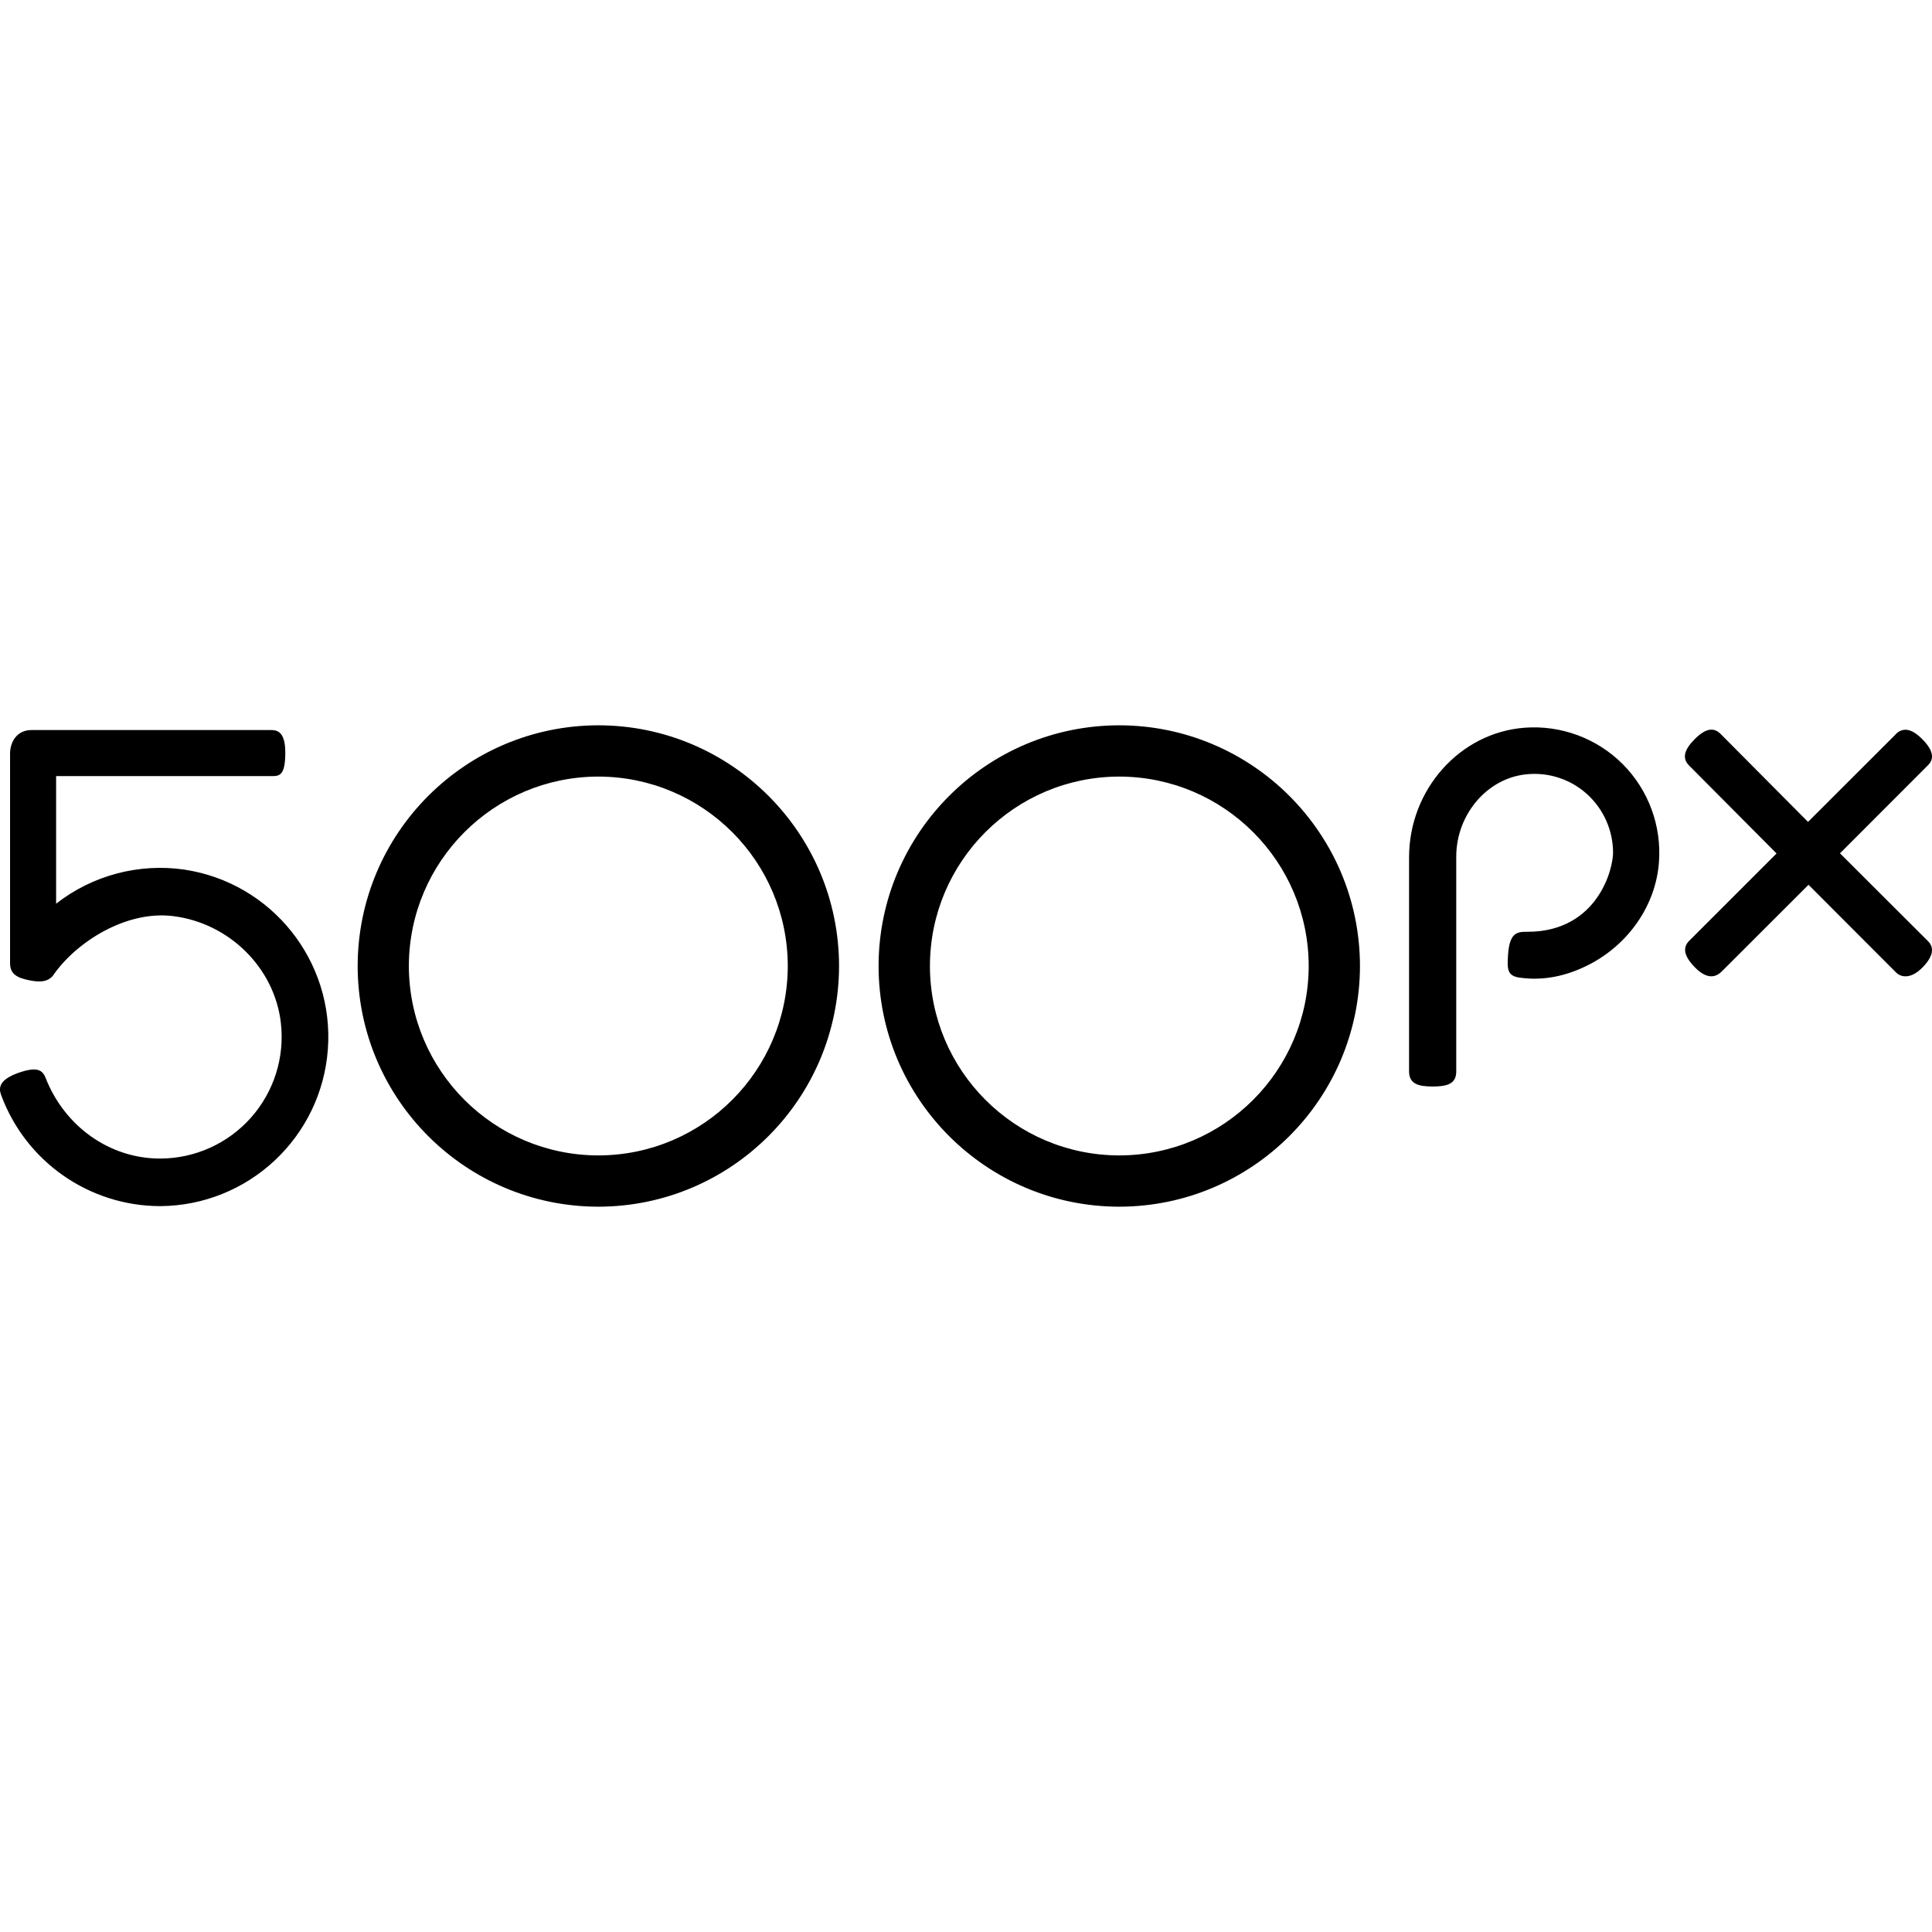
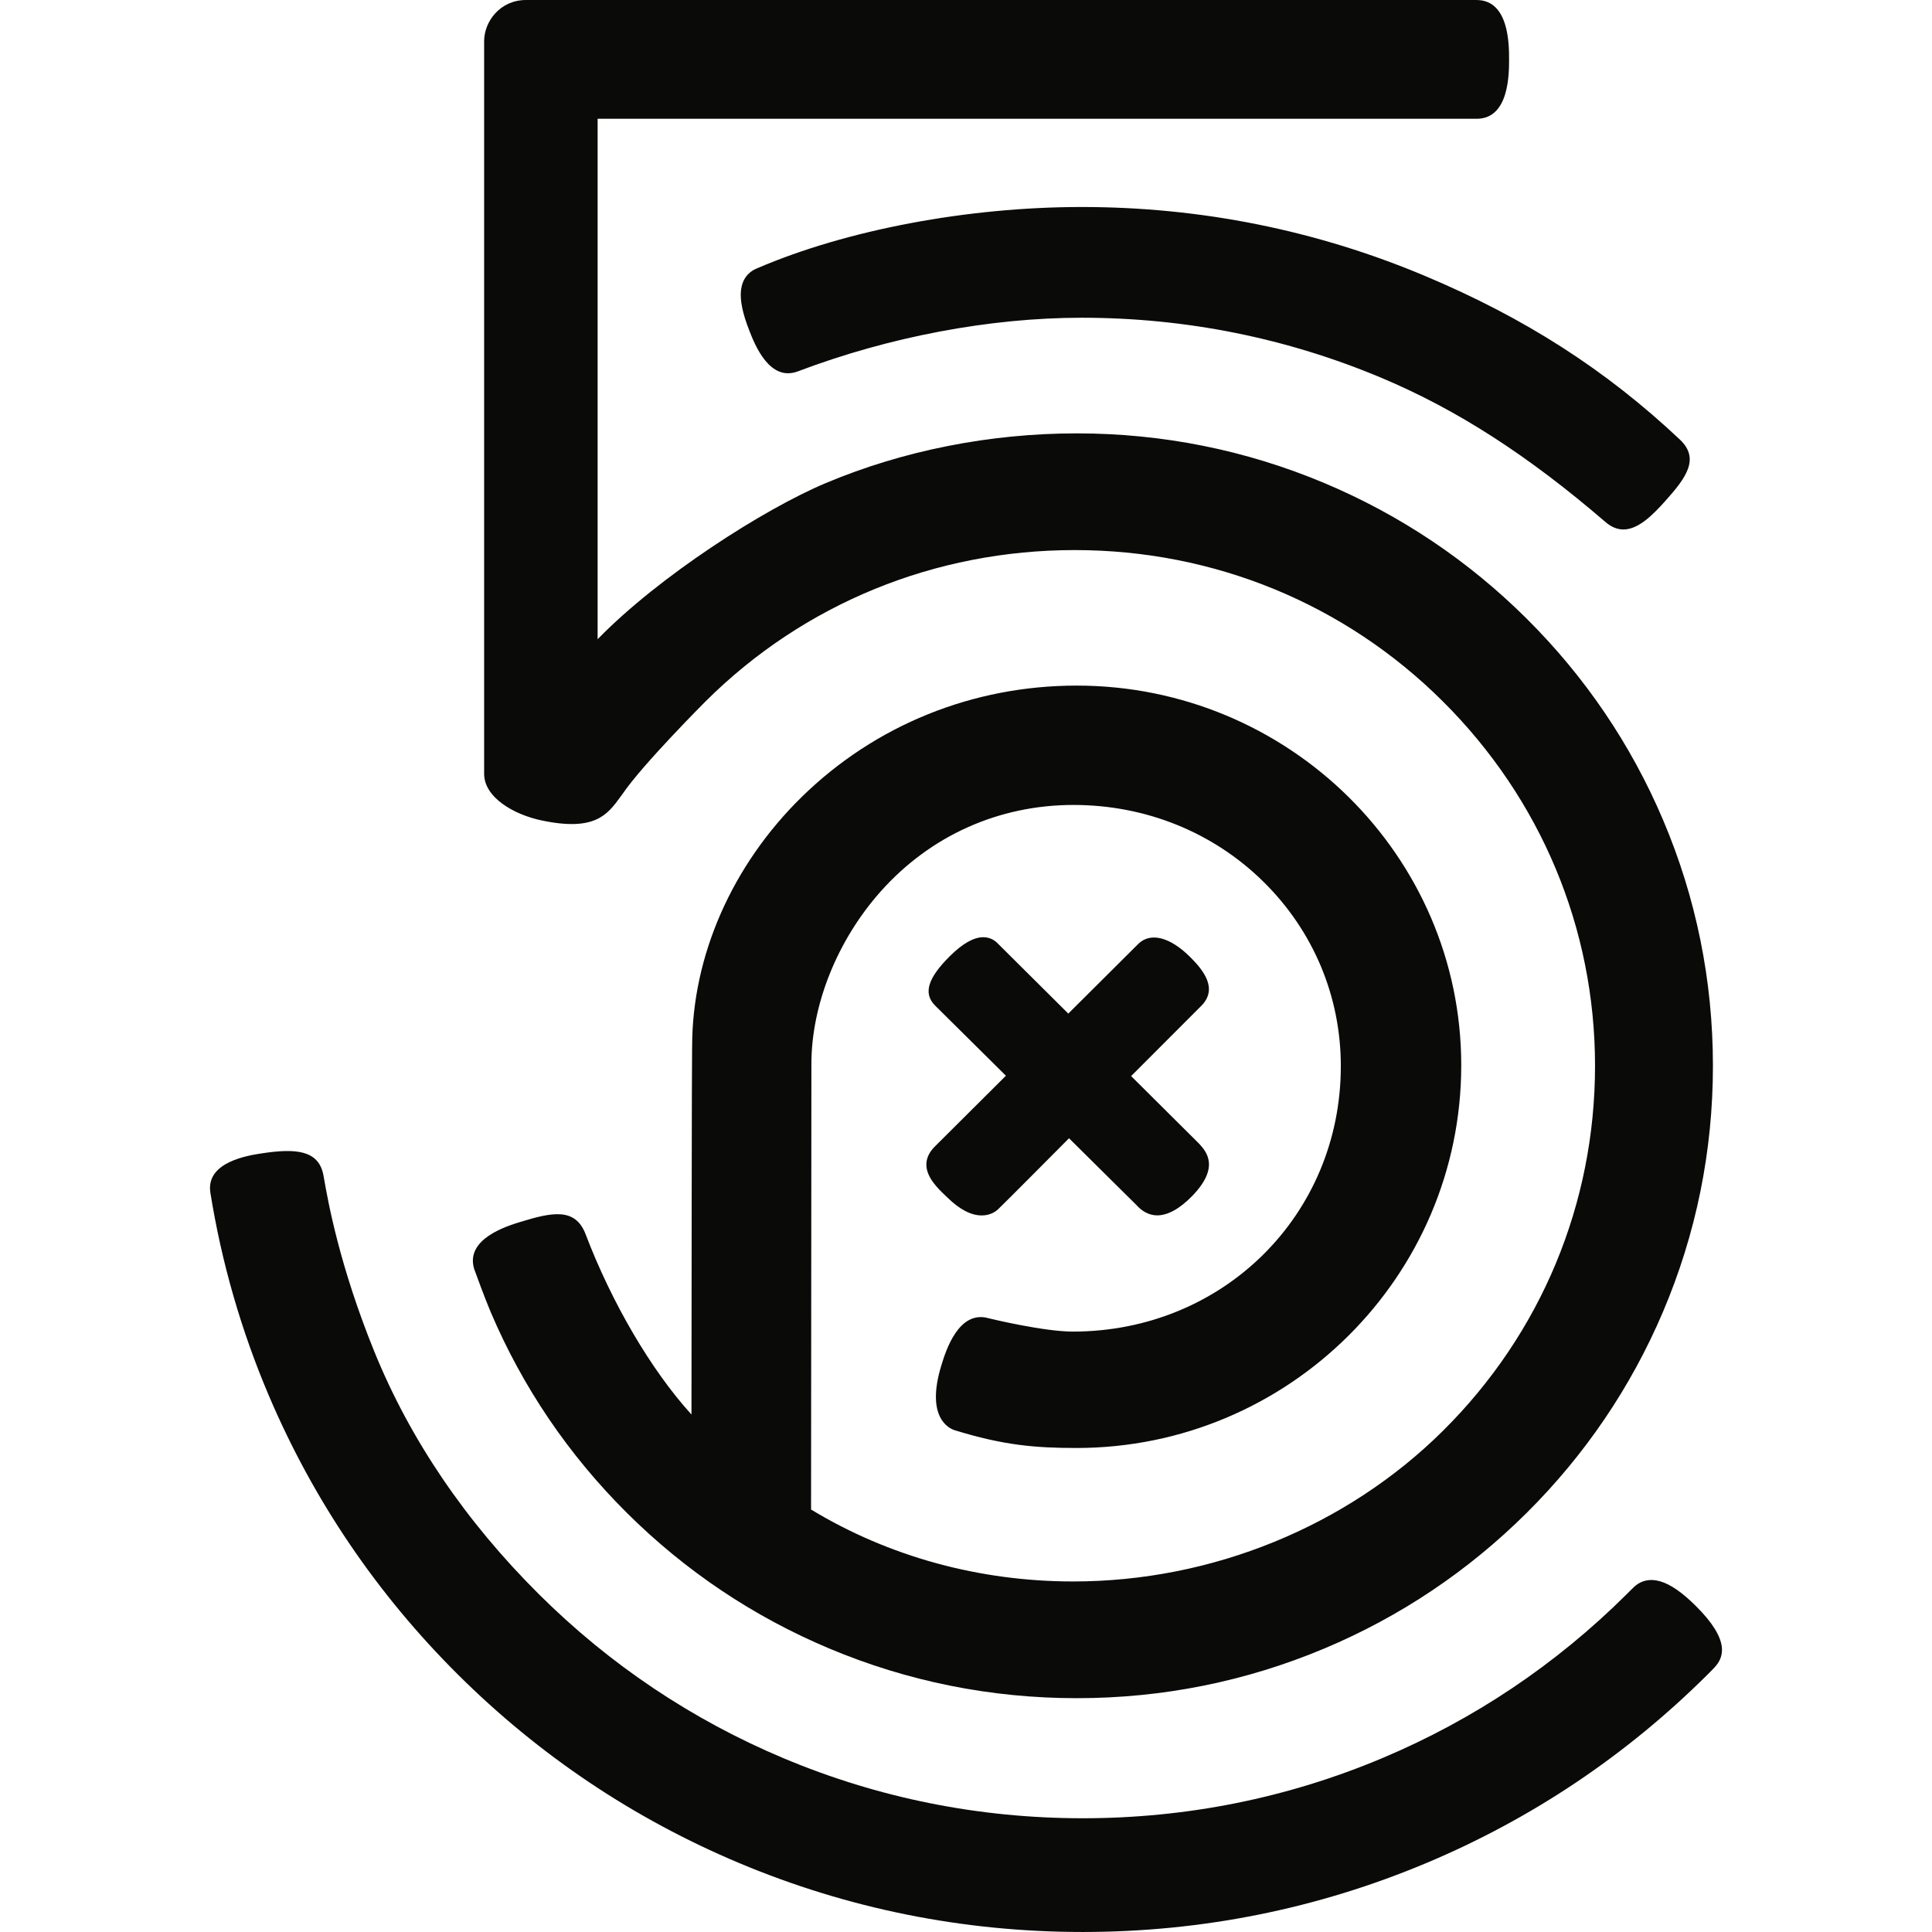
- <svg xmlns="http://www.w3.org/2000/svg" role="img" viewBox="0 0 24 24">
-   <path d="M7.433 9.01A2.994 2.994 0 0 0 4.443 12a2.993 2.993 0 0 0 2.99 2.99 2.994 2.994 0 0 0 2.99-2.99 2.993 2.993 0 0 0-2.99-2.99m0 5.343A2.357 2.357 0 0 1 5.079 12a2.357 2.357 0 0 1 2.354-2.353A2.356 2.356 0 0 1 9.786 12a2.356 2.356 0 0 1-2.353 2.353m6.471-5.343a2.994 2.994 0 0 0-2.99 2.99 2.993 2.993 0 0 0 2.99 2.99 2.994 2.994 0 0 0 2.99-2.99 2.994 2.994 0 0 0-2.99-2.99m0 5.343A2.355 2.355 0 0 1 11.552 12a2.355 2.355 0 0 1 2.352-2.353A2.356 2.356 0 0 1 16.257 12a2.356 2.356 0 0 1-2.353 2.353m-11.61-3.55a2.1 2.1 0 0 0-1.597.423V9.641h2.687c.093 0 .16-.017.16-.292 0-.269-.108-.28-.18-.28H.39c-.174 0-.265.14-.265.294v2.602c0 .136.087.183.247.214.141.028.223.012.285-.057l.006-.01c.283-.408.9-.804 1.486-.732.699.086 1.262.644 1.34 1.327a1.512 1.512 0 0 1-1.5 1.685c-.636 0-1.19-.408-1.422-1.001-.035-.088-.092-.152-.343-.062-.229.083-.243.18-.212.268a2.11 2.11 0 0 0 1.976 1.386 2.102 2.102 0 0 0 .305-4.18M18.938 9.04c-.805.062-1.434.77-1.434 1.61v2.66c0 .155.117.187.293.187s.293-.031.293-.186v-2.668c0-.524.382-.974.868-1.024a.972.972 0 0 1 .758.247.984.984 0 0 1 .322.73c0 .08-.039.34-.217.58-.135.182-.39.399-.844.399h-.009c-.115 0-.215.005-.234.28-.013.186-.012.269.148.29.286.04.576-.016.865-.166.492-.256.822-.741.861-1.267a1.562 1.562 0 0 0-.452-1.222 1.56 1.56 0 0 0-1.218-.45m3.919 1.56l1.085-1.086c.04-.039.132-.132-.055-.324-.08-.083-.153-.125-.217-.125h-.001a.163.163 0 0 0-.121.058L22.46 10.21l-1.086-1.093c-.088-.088-.19-.067-.322.065-.135.136-.157.24-.069.328l1.086 1.092-1.064 1.064-.007.007c-.026.025-.065.063-.065.125-.001.063.042.139.126.223.07.071.138.107.2.107.069 0 .114-.045.139-.07l1.068-1.067 1.09 1.092a.162.162 0 0 0 .115.045h.002c.069 0 .142-.04.217-.118.122-.129.143-.236.06-.319z" />
+ <svg xmlns="http://www.w3.org/2000/svg" viewBox="0 0 128 128">
+   <g id="_x32__stroke">
+     <g id="_x35_00px_1_">
+       <rect clip-rule="evenodd" fill="none" fill-rule="evenodd" height="128" width="128" />
+       <path clip-rule="evenodd" d="M31.426,84.104    c0.028,0.078,0.695,1.911,1.082,2.82c2.122,4.987,5.16,9.467,9.031,13.315c3.868,3.845,8.375,6.865,13.396,8.976    c5.197,2.186,10.717,3.294,16.406,3.294c5.688,0,11.208-1.108,16.406-3.294c5.019-2.11,9.526-5.131,13.395-8.978    c3.869-3.846,6.908-8.327,9.031-13.316c2.199-5.168,3.313-10.655,3.313-16.31c0-5.655-1.115-11.143-3.313-16.31    c-2.123-4.989-5.161-9.47-9.031-13.317c-3.868-3.846-8.375-6.866-13.395-8.978c-5.198-2.186-10.718-3.294-16.406-3.294    c-5.756,0-11.507,1.139-16.633,3.294c-4.097,1.723-11.031,6.158-15.09,10.32l-0.024,0.024V7.869l58.266,0    c2.12-0.023,2.12-2.967,2.12-3.934c0-0.967,0-3.91-2.127-3.934L34.852,0c-1.715,0-2.777,1.418-2.777,2.732v48.535    c0,1.566,1.962,2.696,3.785,3.084c3.56,0.756,4.383-0.375,5.255-1.572l0.116-0.159c1.331-1.966,5.491-6.128,5.532-6.169    c6.491-6.453,15.171-10.007,24.44-10.007c9.224,0,17.88,3.554,24.371,10.007c6.513,6.476,10.101,15.055,10.101,24.159    c0,9.137-3.569,17.717-10.049,24.159c-6.397,6.36-15.335,10.007-24.52,10.007c-6.221,0-12.227-1.648-17.371-4.766l0.022-29.511    c0-3.935,1.718-8.212,4.595-11.443c3.29-3.693,7.823-5.726,12.765-5.726c4.786,0,9.257,1.806,12.588,5.086    c3.307,3.257,5.128,7.596,5.128,12.218c0,9.862-7.801,17.587-17.759,17.587c-1.92,0-5.41-0.843-5.553-0.878    c-2.011-0.595-2.866,2.18-3.148,3.095c-1.082,3.518,0.544,4.215,0.881,4.319c3.205,0.989,5.306,1.176,8.062,1.176    c14.058,0,25.495-11.375,25.495-25.357c0-13.87-11.43-25.154-25.479-25.154c-6.88,0-13.343,2.615-18.199,7.362    c-4.624,4.521-7.277,10.549-7.277,16.538l-0.003,0.149c-0.022,0.747-0.037,18.438-0.041,24.244l-0.026-0.029    c-2.642-2.909-5.254-7.361-6.986-11.91c-0.679-1.783-2.212-1.467-4.304-0.827c-0.914,0.28-3.694,1.131-3.079,3.13L31.426,84.104z     M61.373,77.17c0.009,0.848,0.79,1.592,1.256,2.036l0.147,0.141c0.8,0.782,1.562,1.179,2.264,1.179    c0.582,0,0.94-0.273,1.067-0.391c0.352-0.325,4.338-4.34,4.718-4.723l4.445,4.404c0.412,0.461,0.859,0.692,1.38,0.706    c0.71,0,1.483-0.42,2.299-1.247c1.918-1.947,0.958-2.997,0.494-3.504l-4.503-4.478l4.697-4.702    c1.03-1.108,0.121-2.285-0.787-3.187c-1.317-1.31-2.588-1.648-3.403-0.901l-4.67,4.65l-4.723-4.696    c-0.25-0.238-0.566-0.364-0.913-0.364c-0.629,0-1.374,0.423-2.213,1.257c-1.452,1.444-1.764,2.441-1.008,3.238l4.724,4.682    l-4.696,4.677C61.562,76.329,61.368,76.741,61.373,77.17z M71.665,13.714c-7.549,0-15.58,1.515-21.48,4.052    c-0.631,0.246-1.008,0.749-1.091,1.457c-0.078,0.667,0.104,1.548,0.555,2.694c0.366,0.93,1.338,3.399,3.219,2.685    c6.039-2.29,12.714-3.551,18.796-3.551c6.892,0,13.577,1.341,19.868,3.986c4.999,2.102,9.715,5.139,14.843,9.556    c0.374,0.322,0.771,0.486,1.179,0.486c1,0,1.959-0.976,2.779-1.891c1.369-1.527,2.31-2.796,0.961-4.067    c-4.897-4.612-10.263-8.057-16.887-10.841C87.203,15.25,79.551,13.714,71.665,13.714z M112.345,106.391L112.345,106.391    c-0.908-0.901-1.68-1.432-2.359-1.626c-0.688-0.197-1.303-0.05-1.778,0.423l-0.447,0.443c-4.679,4.652-10.128,8.304-16.195,10.855    c-6.279,2.64-12.95,3.978-19.829,3.978c-6.879,0-13.551-1.339-19.829-3.978c-6.067-2.551-11.515-6.203-16.194-10.855    c-4.875-4.846-8.549-10.263-10.919-16.098c-2.311-5.69-3.066-9.97-3.314-11.376c-0.023-0.132-0.041-0.236-0.056-0.311    c-0.318-1.656-1.851-1.772-4.055-1.437c-0.916,0.139-3.705,0.563-3.439,2.558l0.006,0.046c0.738,4.617,2.042,9.144,3.877,13.455    c2.948,6.929,7.167,13.15,12.541,18.491c5.373,5.342,11.632,9.536,18.601,12.466c7.216,3.035,14.88,4.574,22.781,4.574    c7.896,0,15.561-1.54,22.781-4.576c6.967-2.929,13.226-7.124,18.602-12.469c0.012-0.012,0.306-0.302,0.467-0.476    C114.179,109.839,114.693,108.719,112.345,106.391z" fill="#0A0B09" fill-rule="evenodd" id="_x35_00px" />
+     </g>
+   </g>
</svg>
